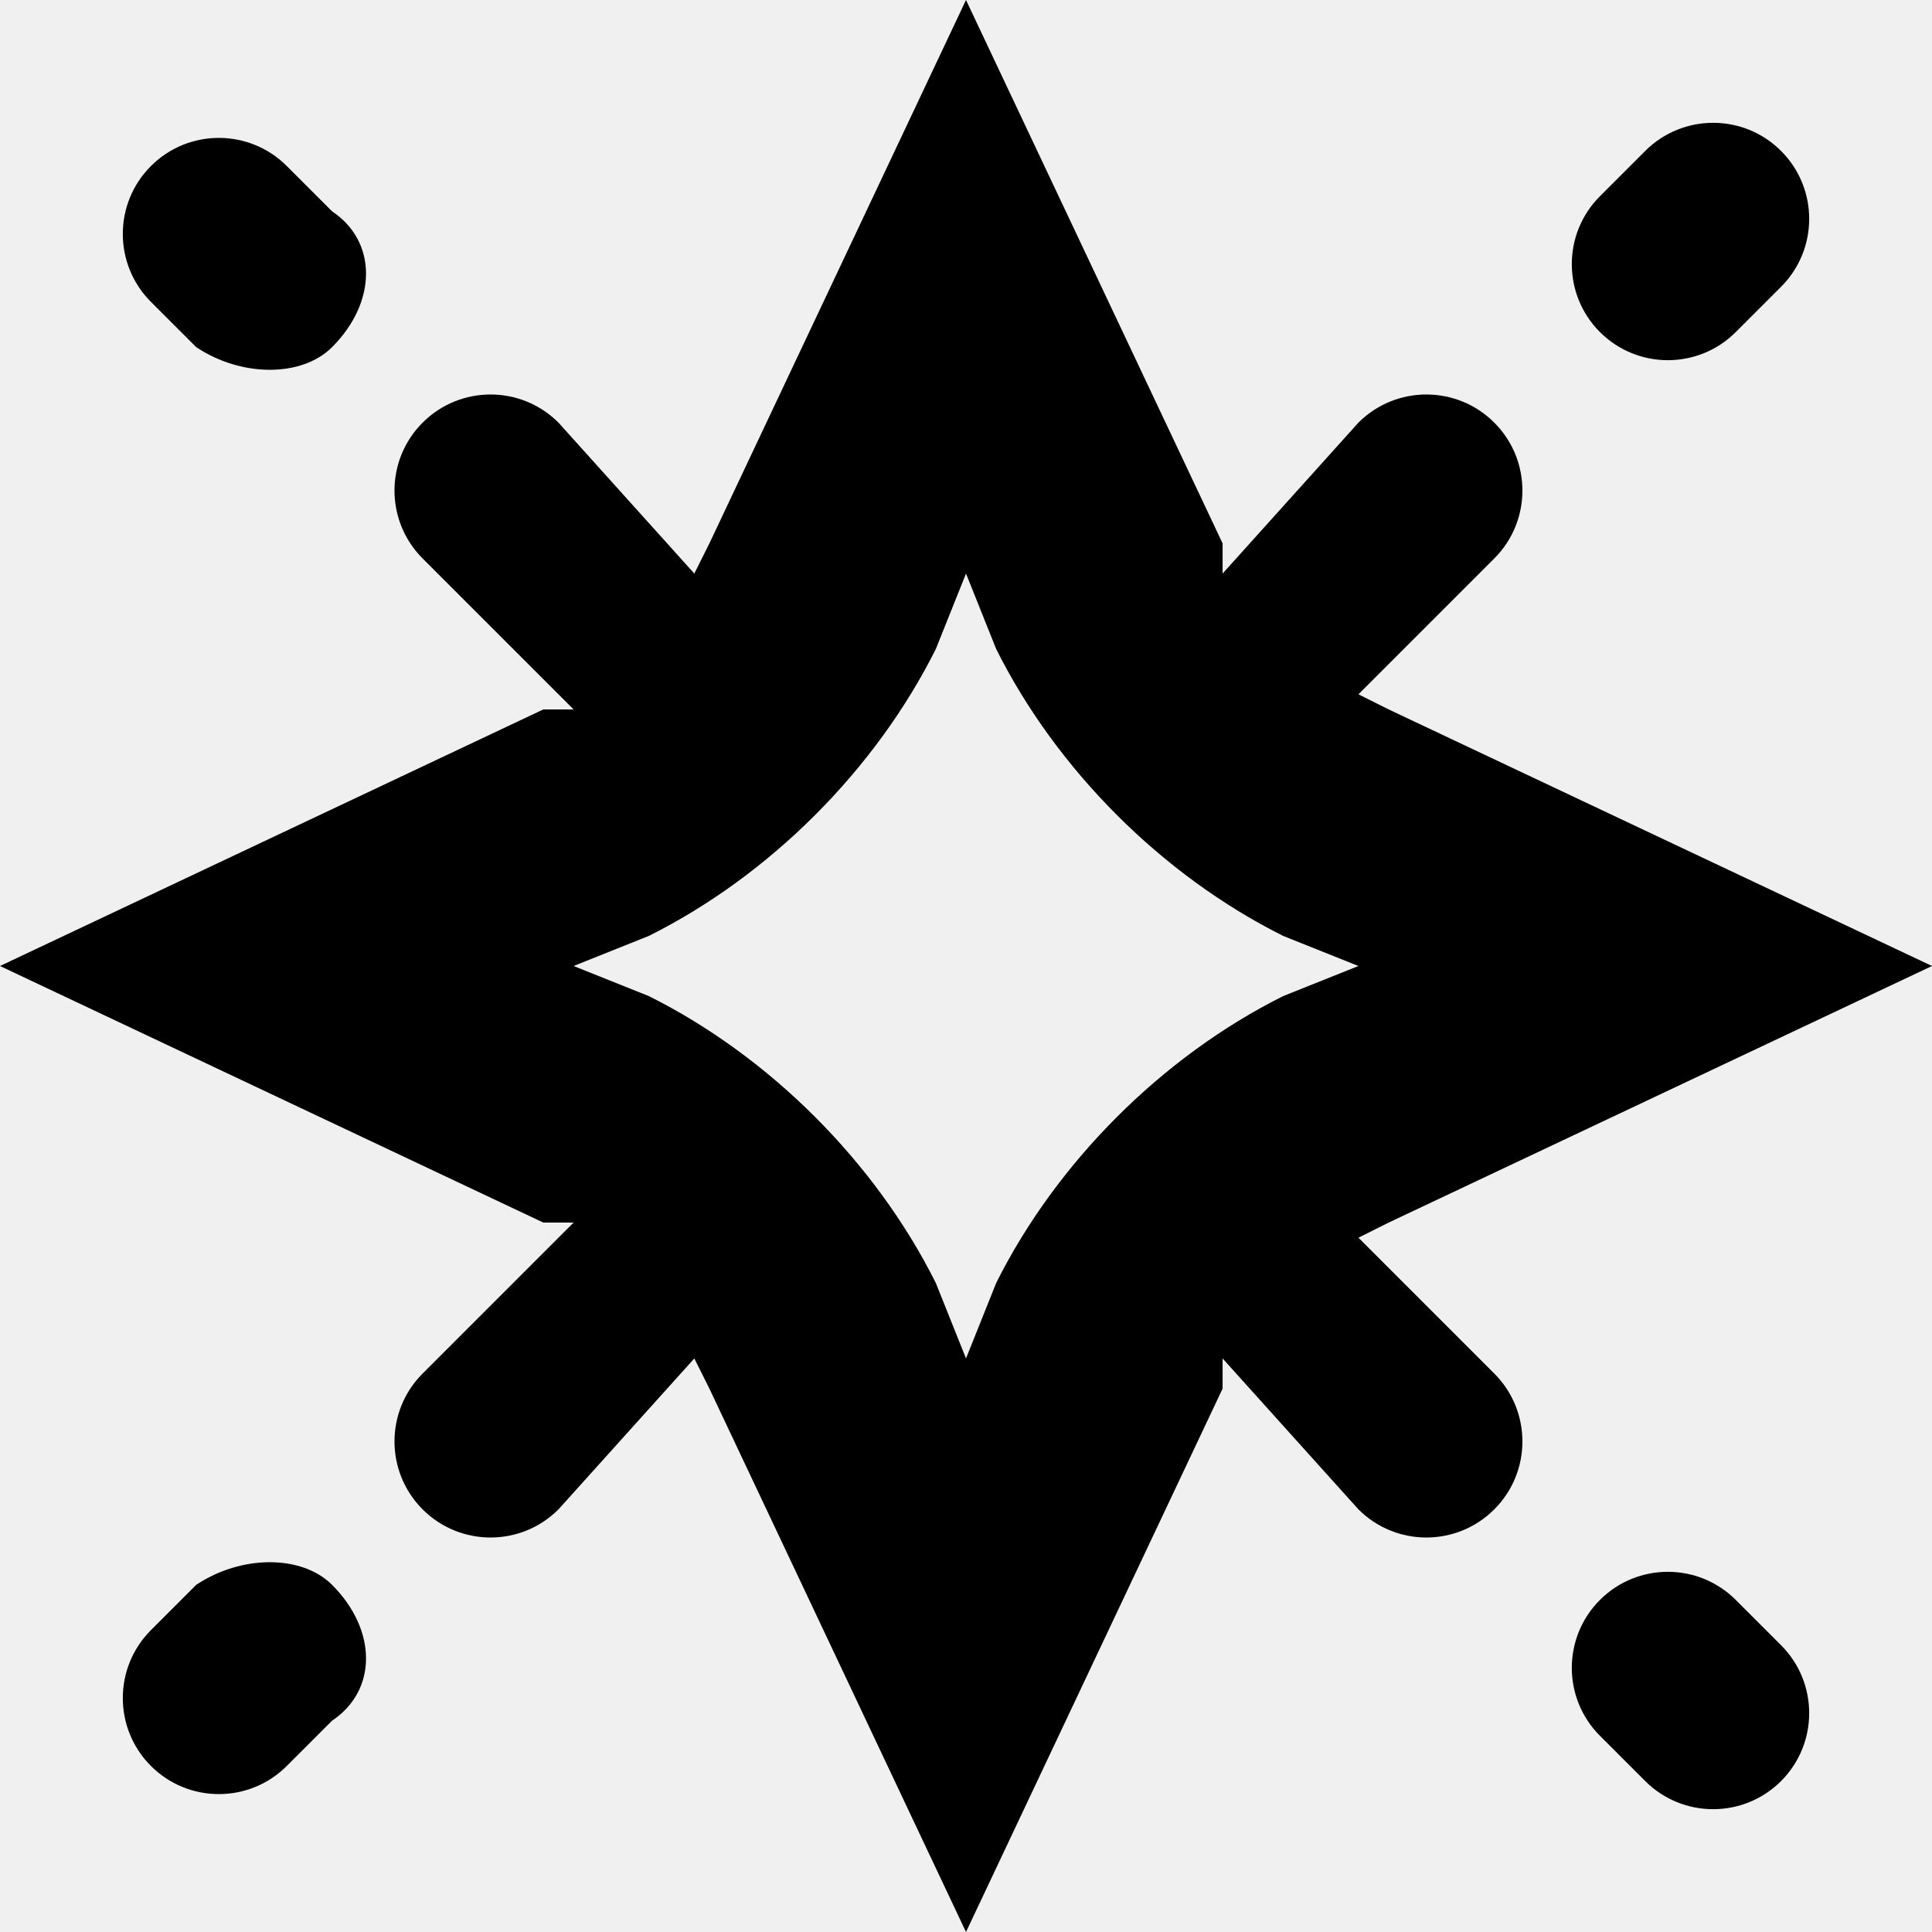
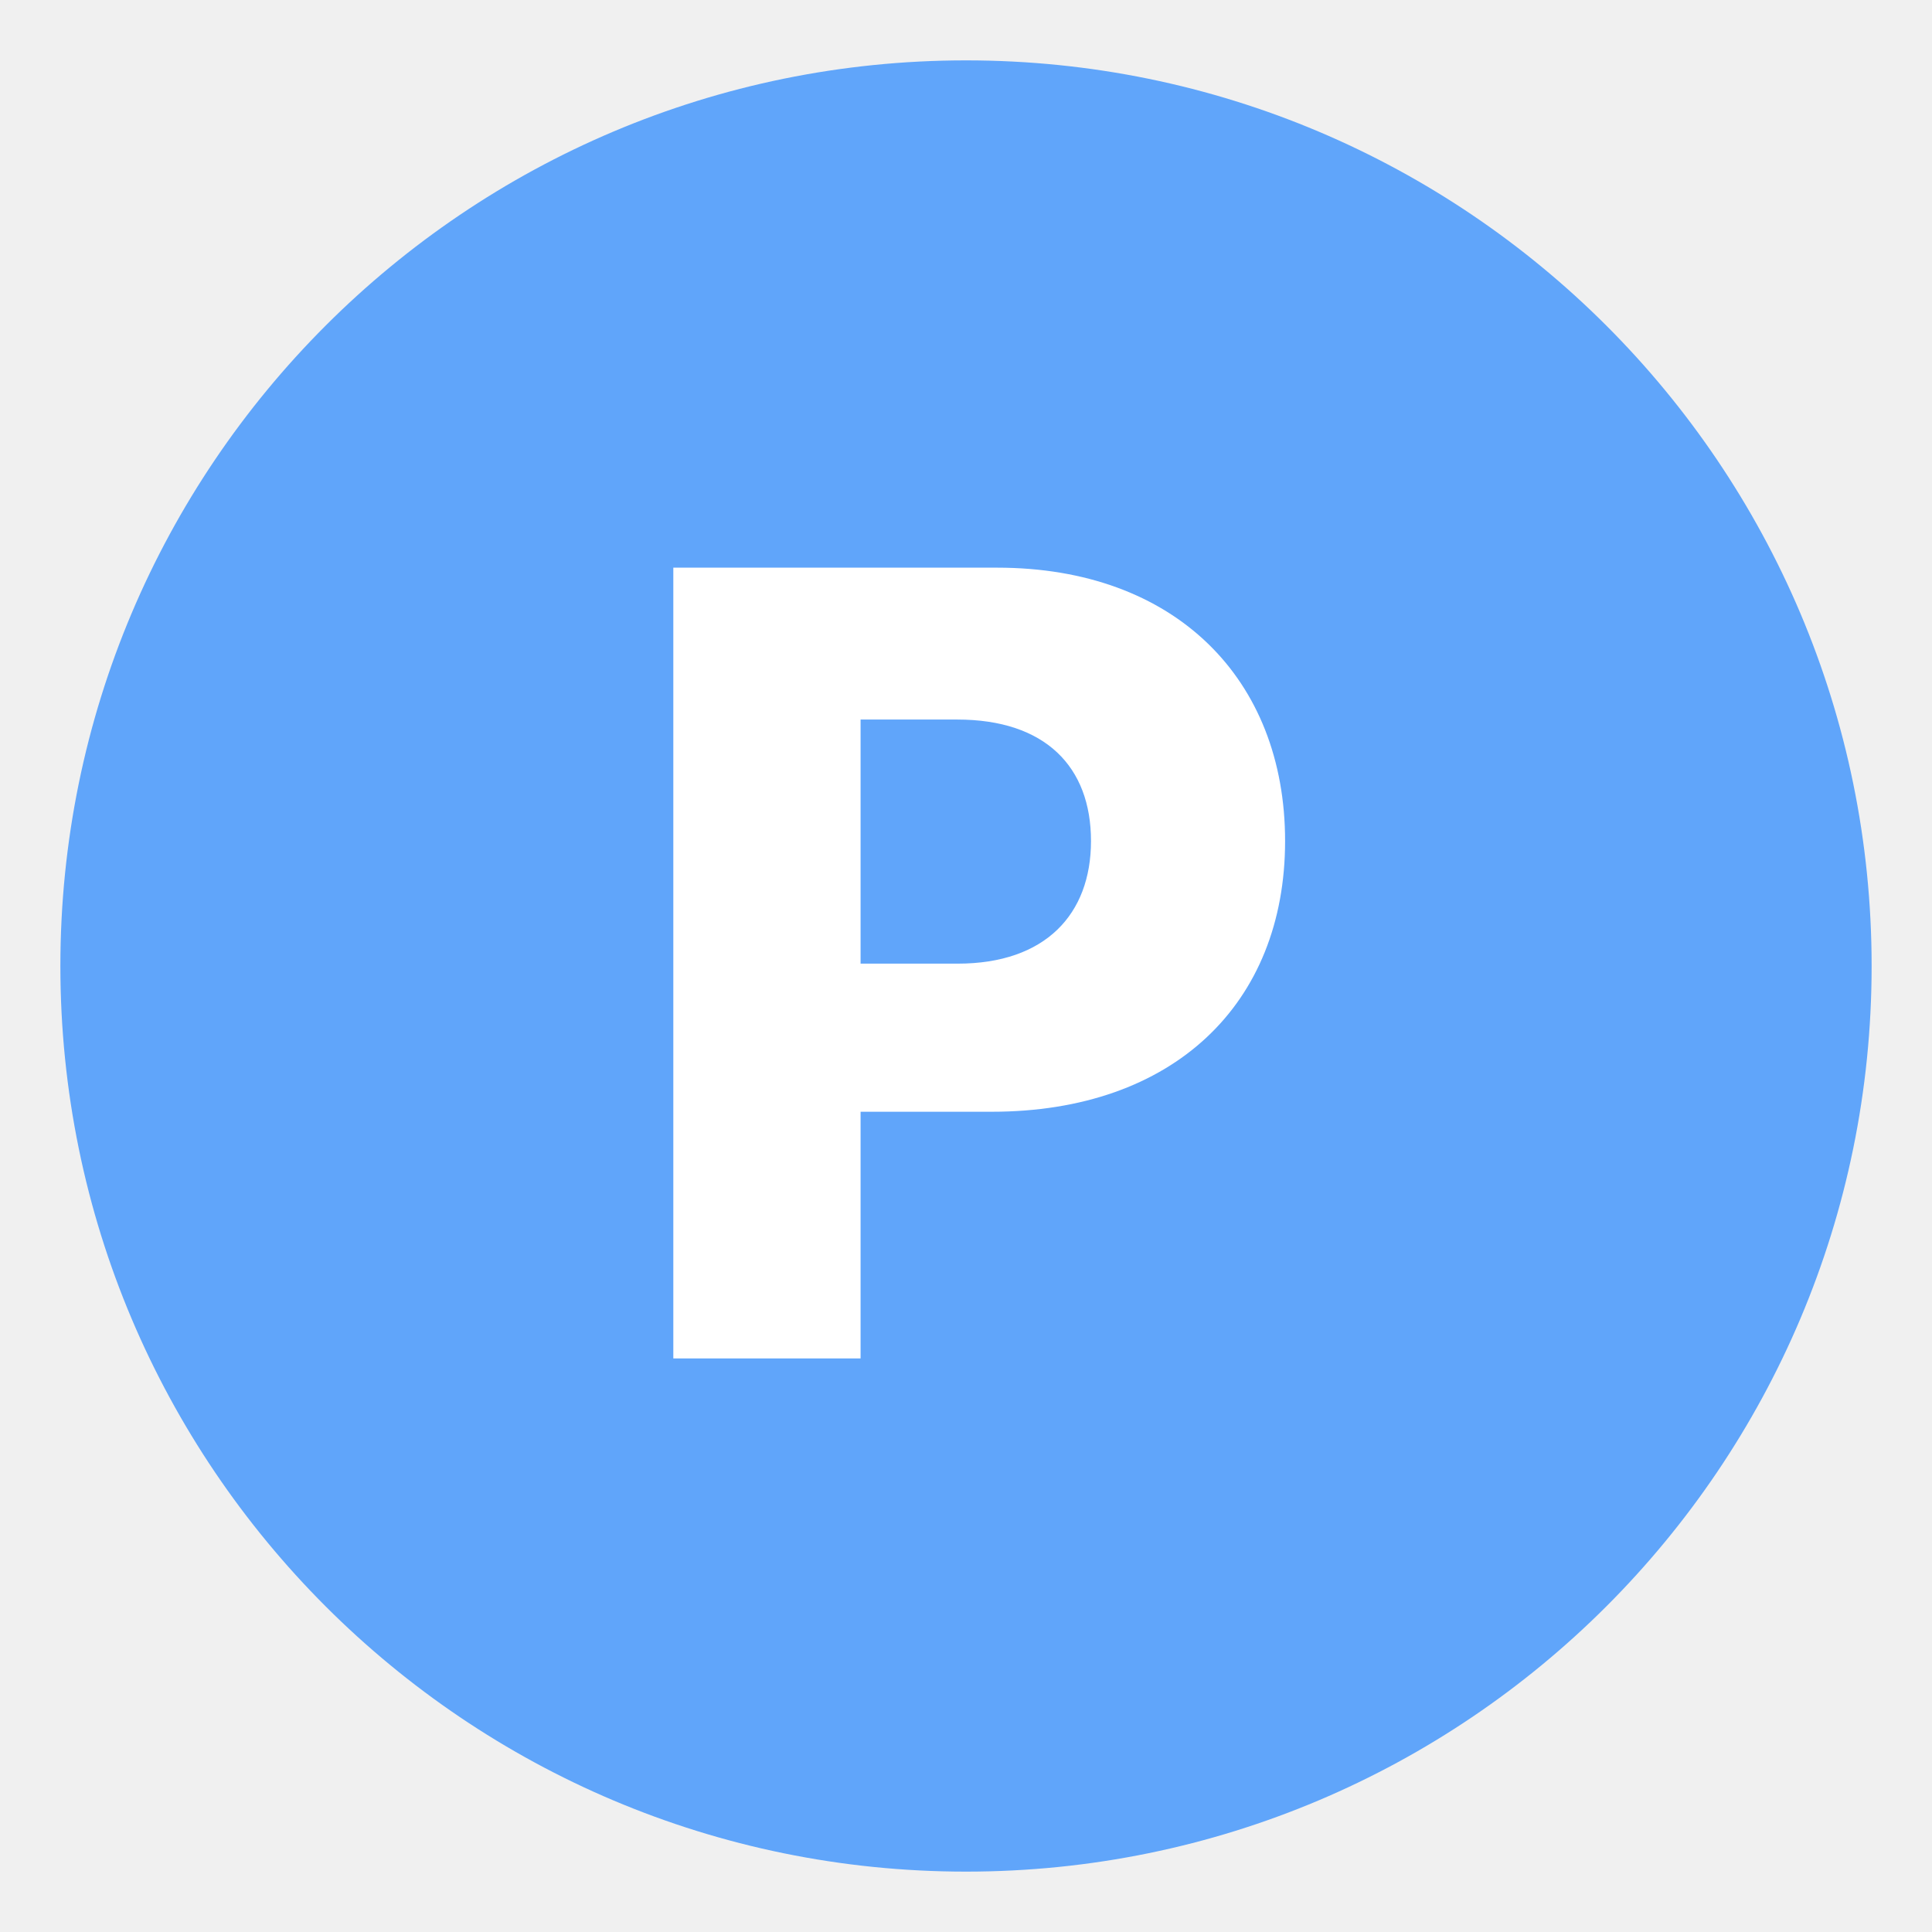
<svg xmlns="http://www.w3.org/2000/svg" viewBox="0 0 128 128">
-   <path fill-rule="evenodd" d="M81 36 64 0 47 36l-1 2-9-10a6 6 0 0 0-9 9l10 10h-2L0 64l36 17h2L28 91a6 6 0 1 0 9 9l9-10 1 2 17 36 17-36v-2l9 10a6 6 0 1 0 9-9l-9-9 2-1 36-17-36-17-2-1 9-9a6 6 0 1 0-9-9l-9 10v-2Zm-17 2-2 5c-4 8-11 15-19 19l-5 2 5 2c8 4 15 11 19 19l2 5 2-5c4-8 11-15 19-19l5-2-5-2c-8-4-15-11-19-19l-2-5Z" clip-rule="evenodd" />
-   <path d="M118 19a6 6 0 0 0-9-9l-3 3a6 6 0 1 0 9 9l3-3Zm-96 4c-2 2-6 2-9 0l-3-3a6 6 0 1 1 9-9l3 3c3 2 3 6 0 9Zm0 82c-2-2-6-2-9 0l-3 3a6 6 0 1 0 9 9l3-3c3-2 3-6 0-9Zm96 4a6 6 0 0 1-9 9l-3-3a6 6 0 1 1 9-9l3 3Z" />
-   <style>path{fill:#000}@media (prefers-color-scheme:dark){path{fill:#fff}}</style>
+   <circle cx="64" cy="64" r="60" fill="#60A5FA" />
+   <text x="64" y="90" font-family="system-ui, -apple-system, sans-serif" font-size="72" font-weight="800" fill="white" text-anchor="middle">P</text>
+   <style>@media (prefers-color-scheme:dark){circle{fill:#93C5FD}}</style>
</svg>
